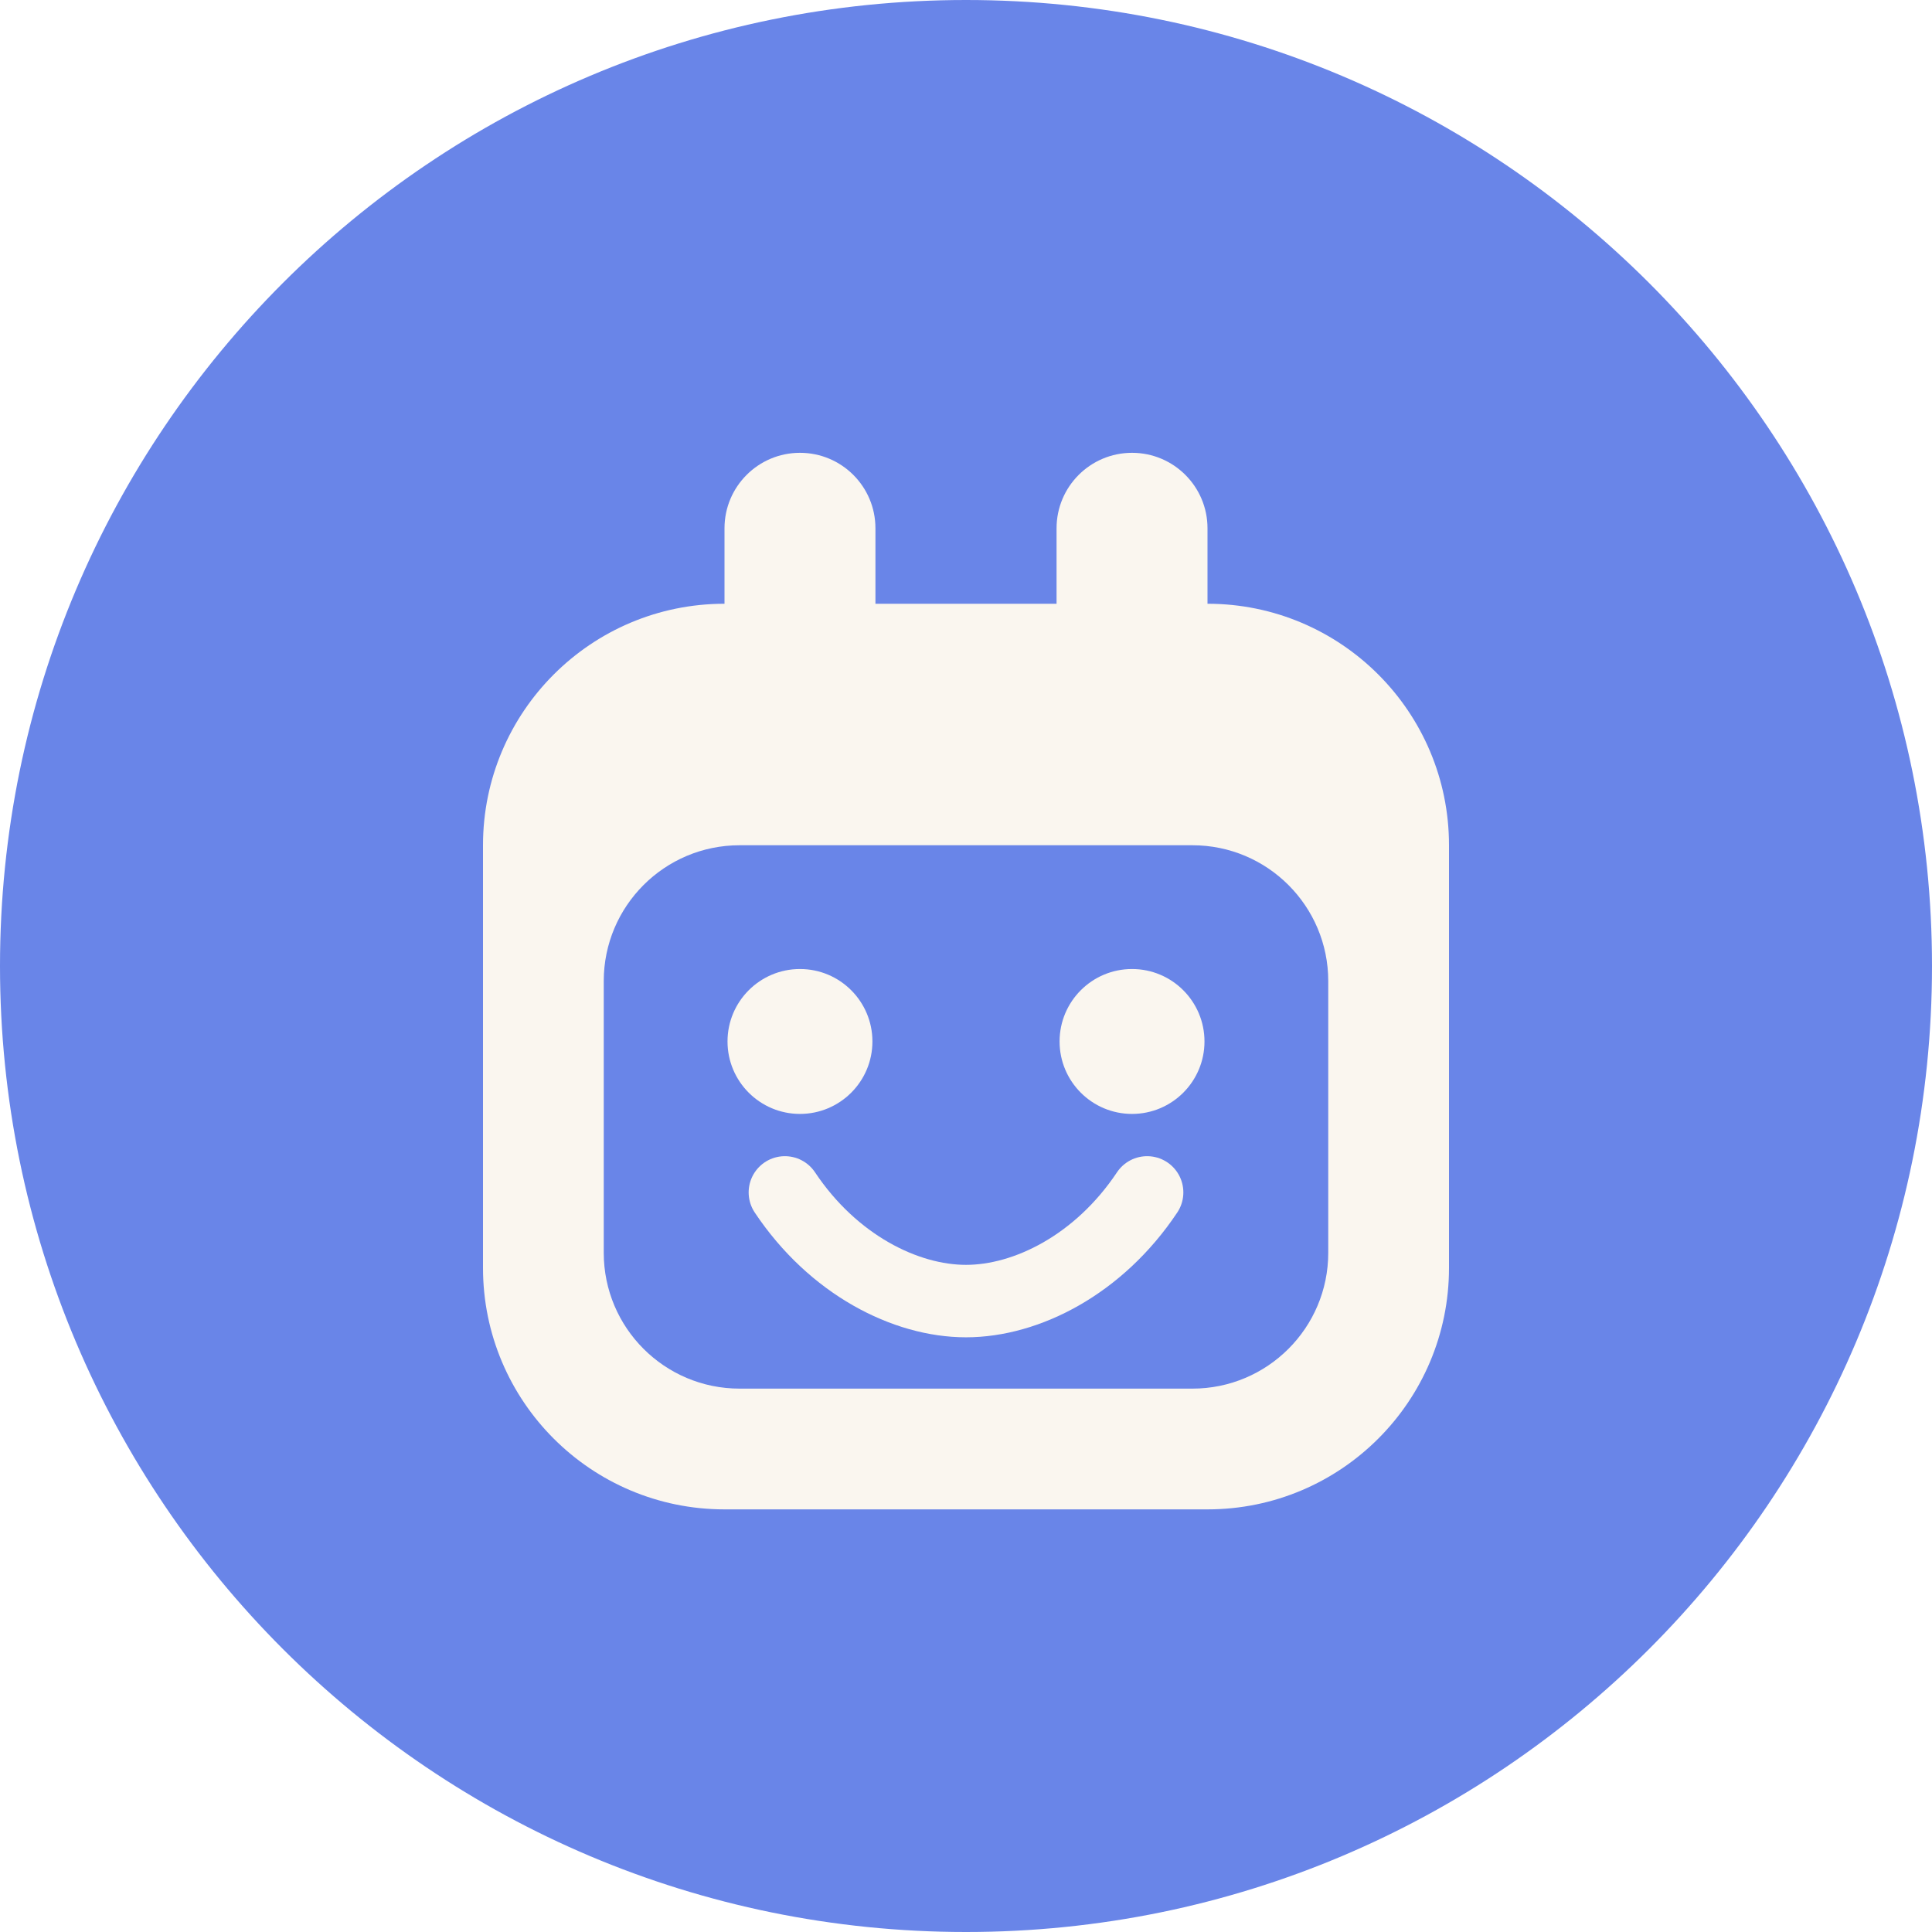
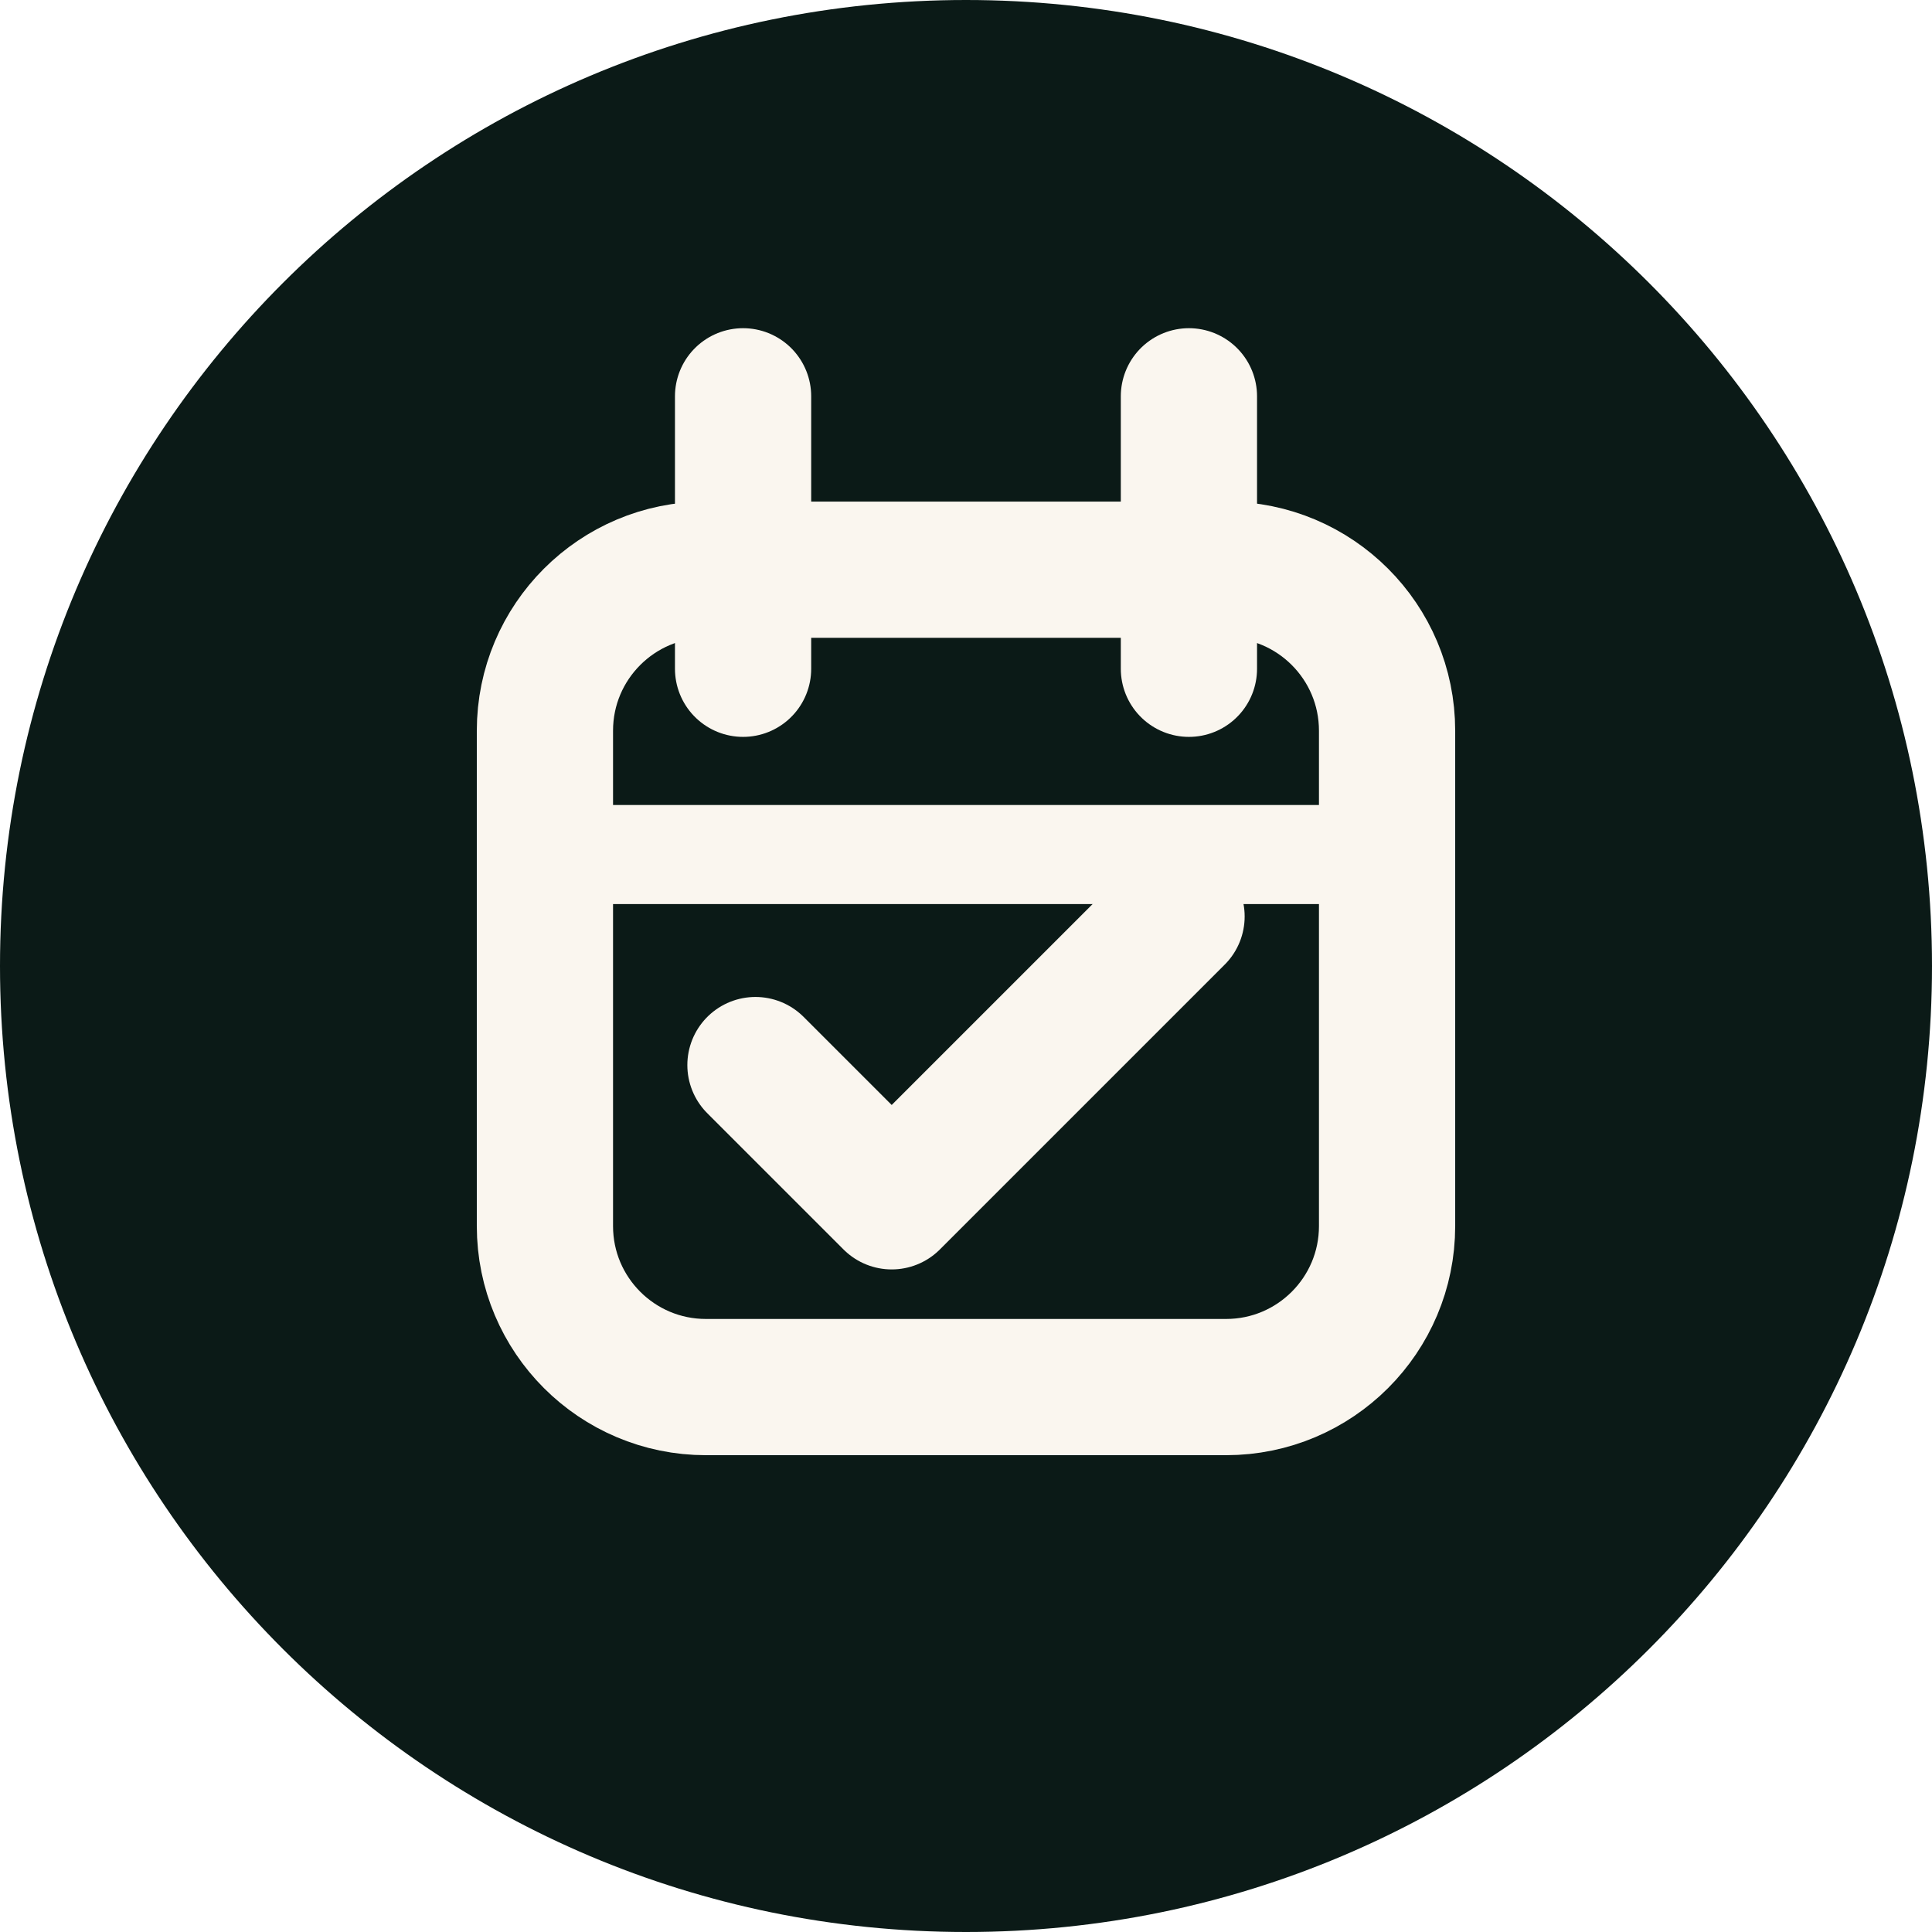
- <svg xmlns="http://www.w3.org/2000/svg" viewBox="0 0 64 64" role="img" aria-label="OLLO">
-   <circle cx="32" cy="32" r="32" fill="#6985e8" />
-   <rect x="24" y="15" width="5" height="8" rx="2.5" fill="#faf6ef" />
-   <rect x="35" y="15" width="5" height="8" rx="2.5" fill="#faf6ef" />
-   <rect x="16" y="20" width="32" height="30" rx="8" fill="#faf6ef" />
-   <rect x="20" y="28" width="24" height="18" rx="4.5" fill="#6985e8" />
-   <circle cx="26.5" cy="34.5" r="2.4" fill="#faf6ef" />
-   <circle cx="37.5" cy="34.5" r="2.4" fill="#faf6ef" />
-   <path d="M26 39.5c1.6 2.4 4 3.6 6 3.6s4.4-1.2 6-3.6" fill="none" stroke="#faf6ef" stroke-width="2.4" stroke-linecap="round" />
+ <svg xmlns="http://www.w3.org/2000/svg" viewBox="0 0 78 78" role="img" aria-label="OLLO">
+   <circle cx="39" cy="39" r="39" fill="#0b1a17" />
+   <g fill="none" stroke="#faf6ef" stroke-linecap="round" stroke-linejoin="round">
+     <rect x="22" y="23" width="34" height="33" rx="6.5" stroke-width="5.5" />
+     <path d="M22 34.5h34" stroke-width="4" />
+     <path d="M30 16v11M48 16v11" stroke-width="5.5" />
+     <path d="M30.5 43l5.5 5.5 11.5-11.5" stroke-width="5.5" />
+   </g>
</svg>
